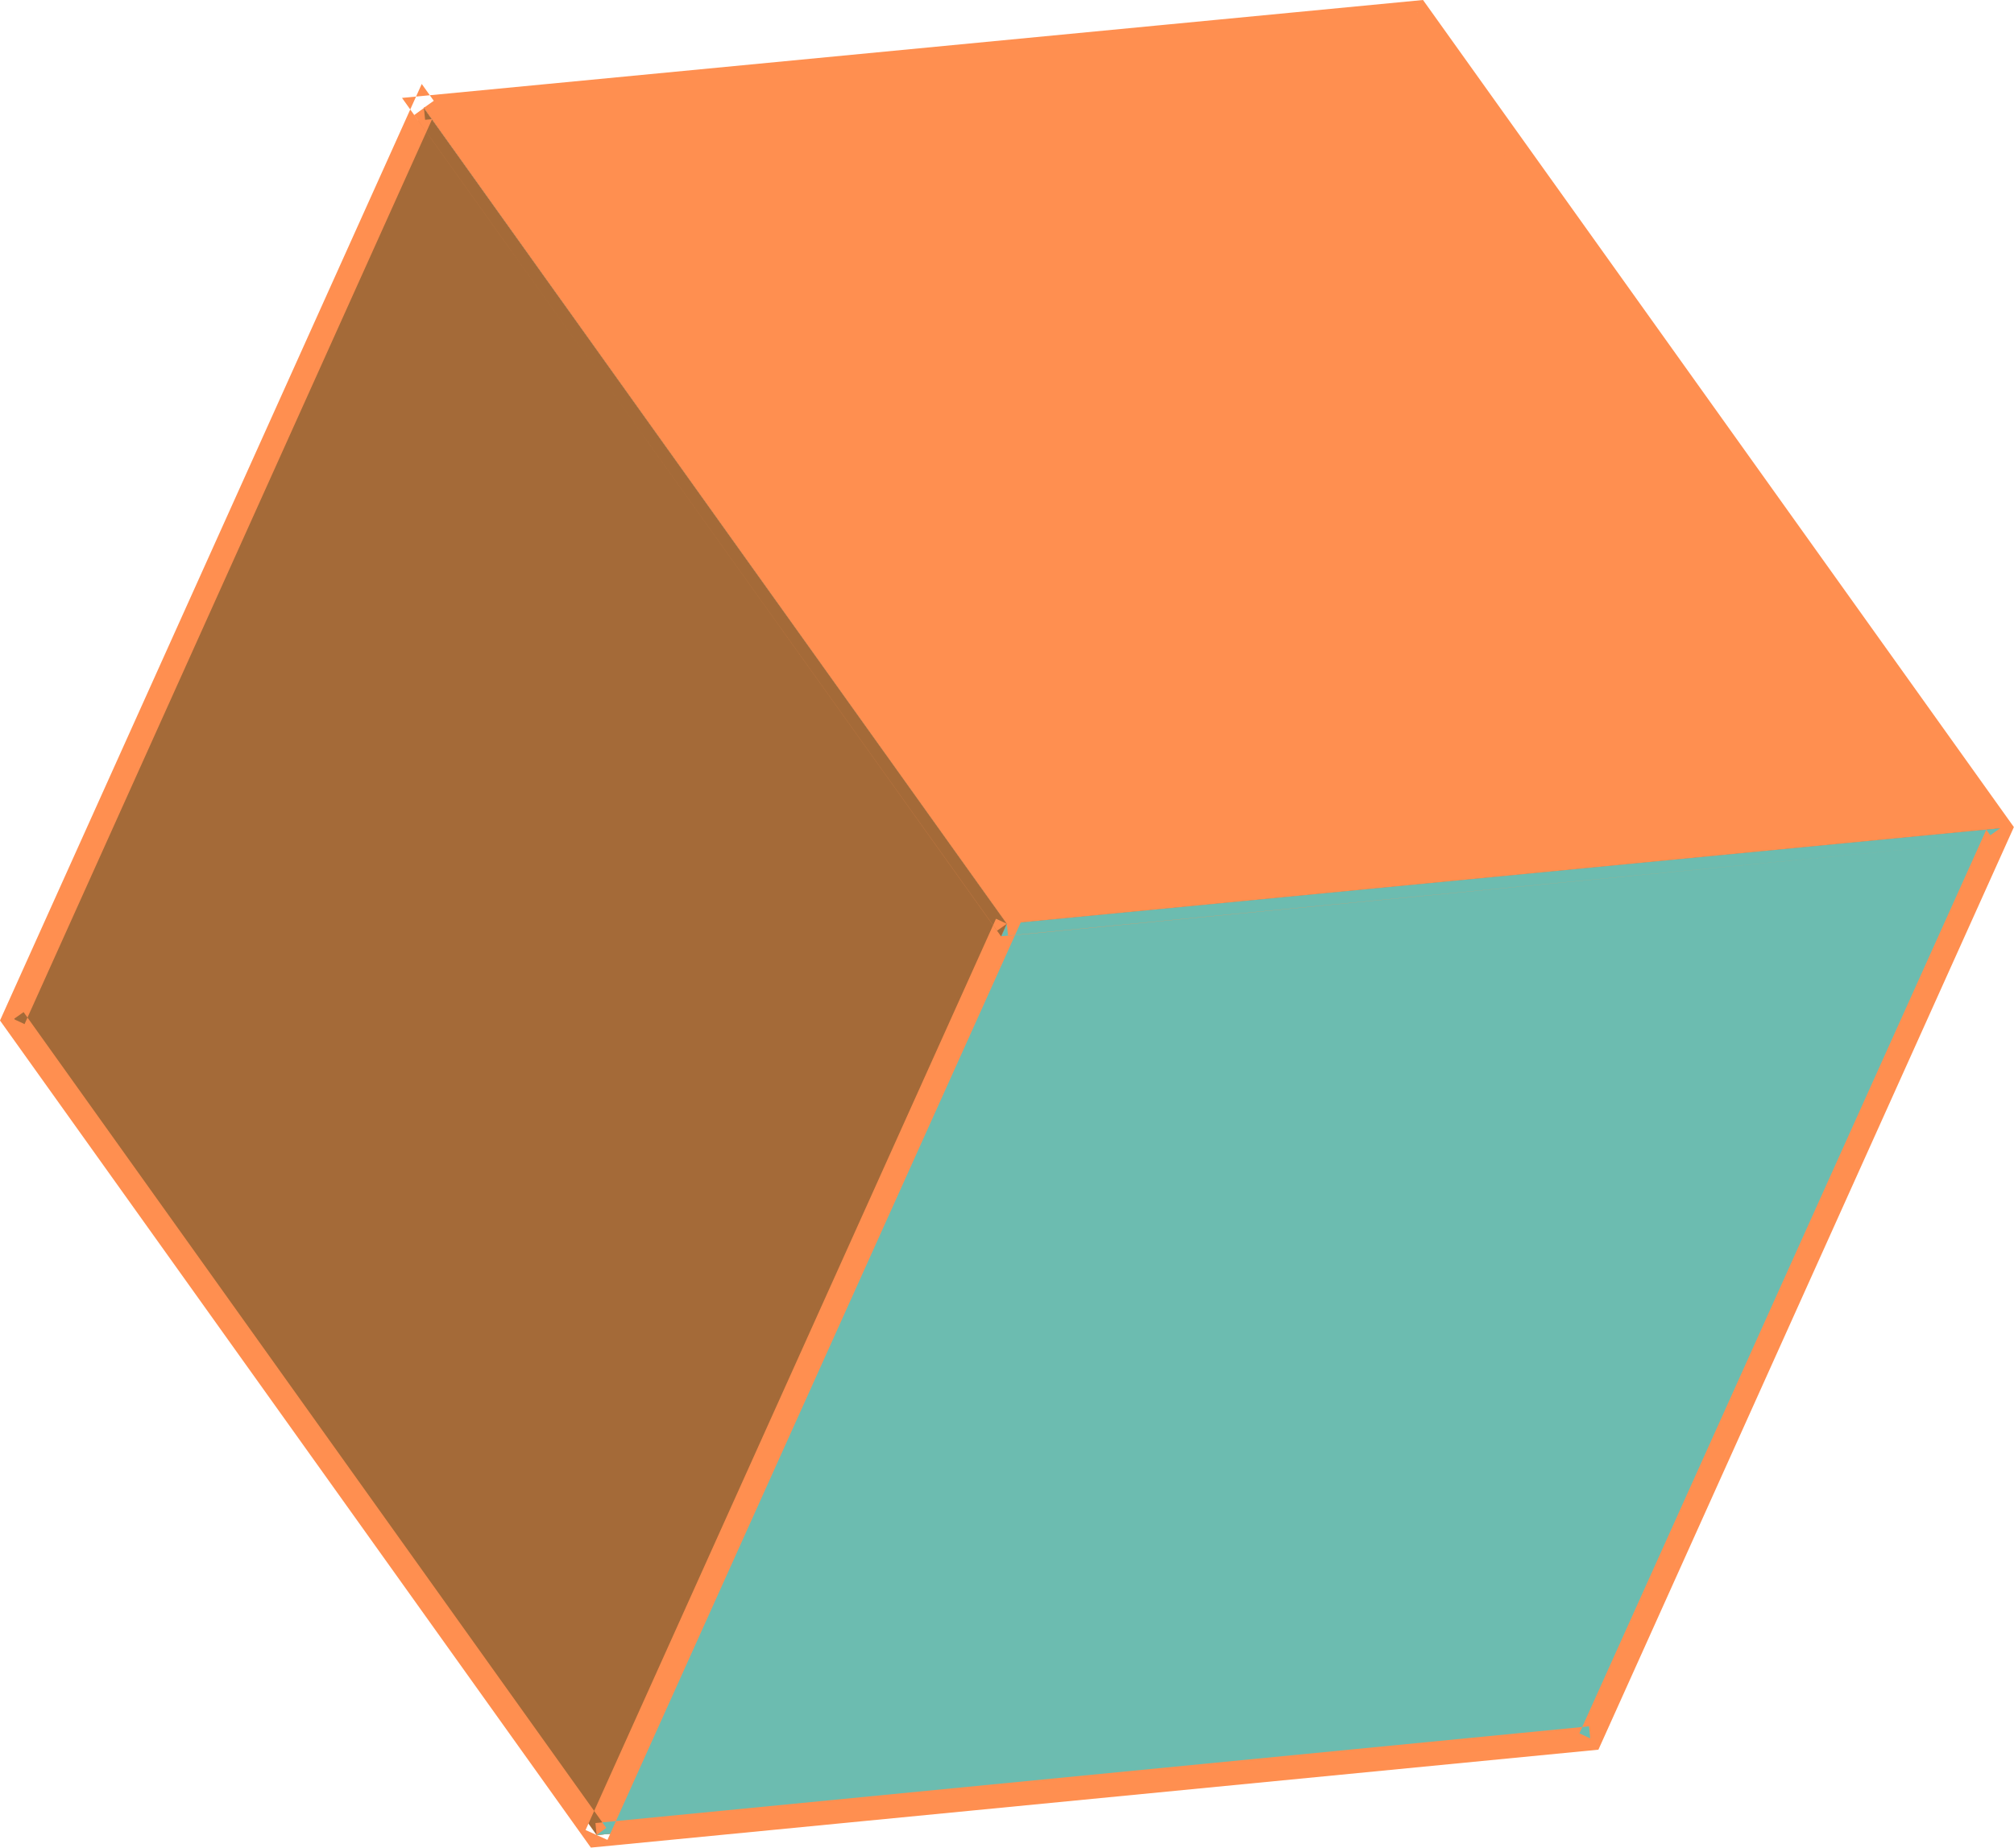
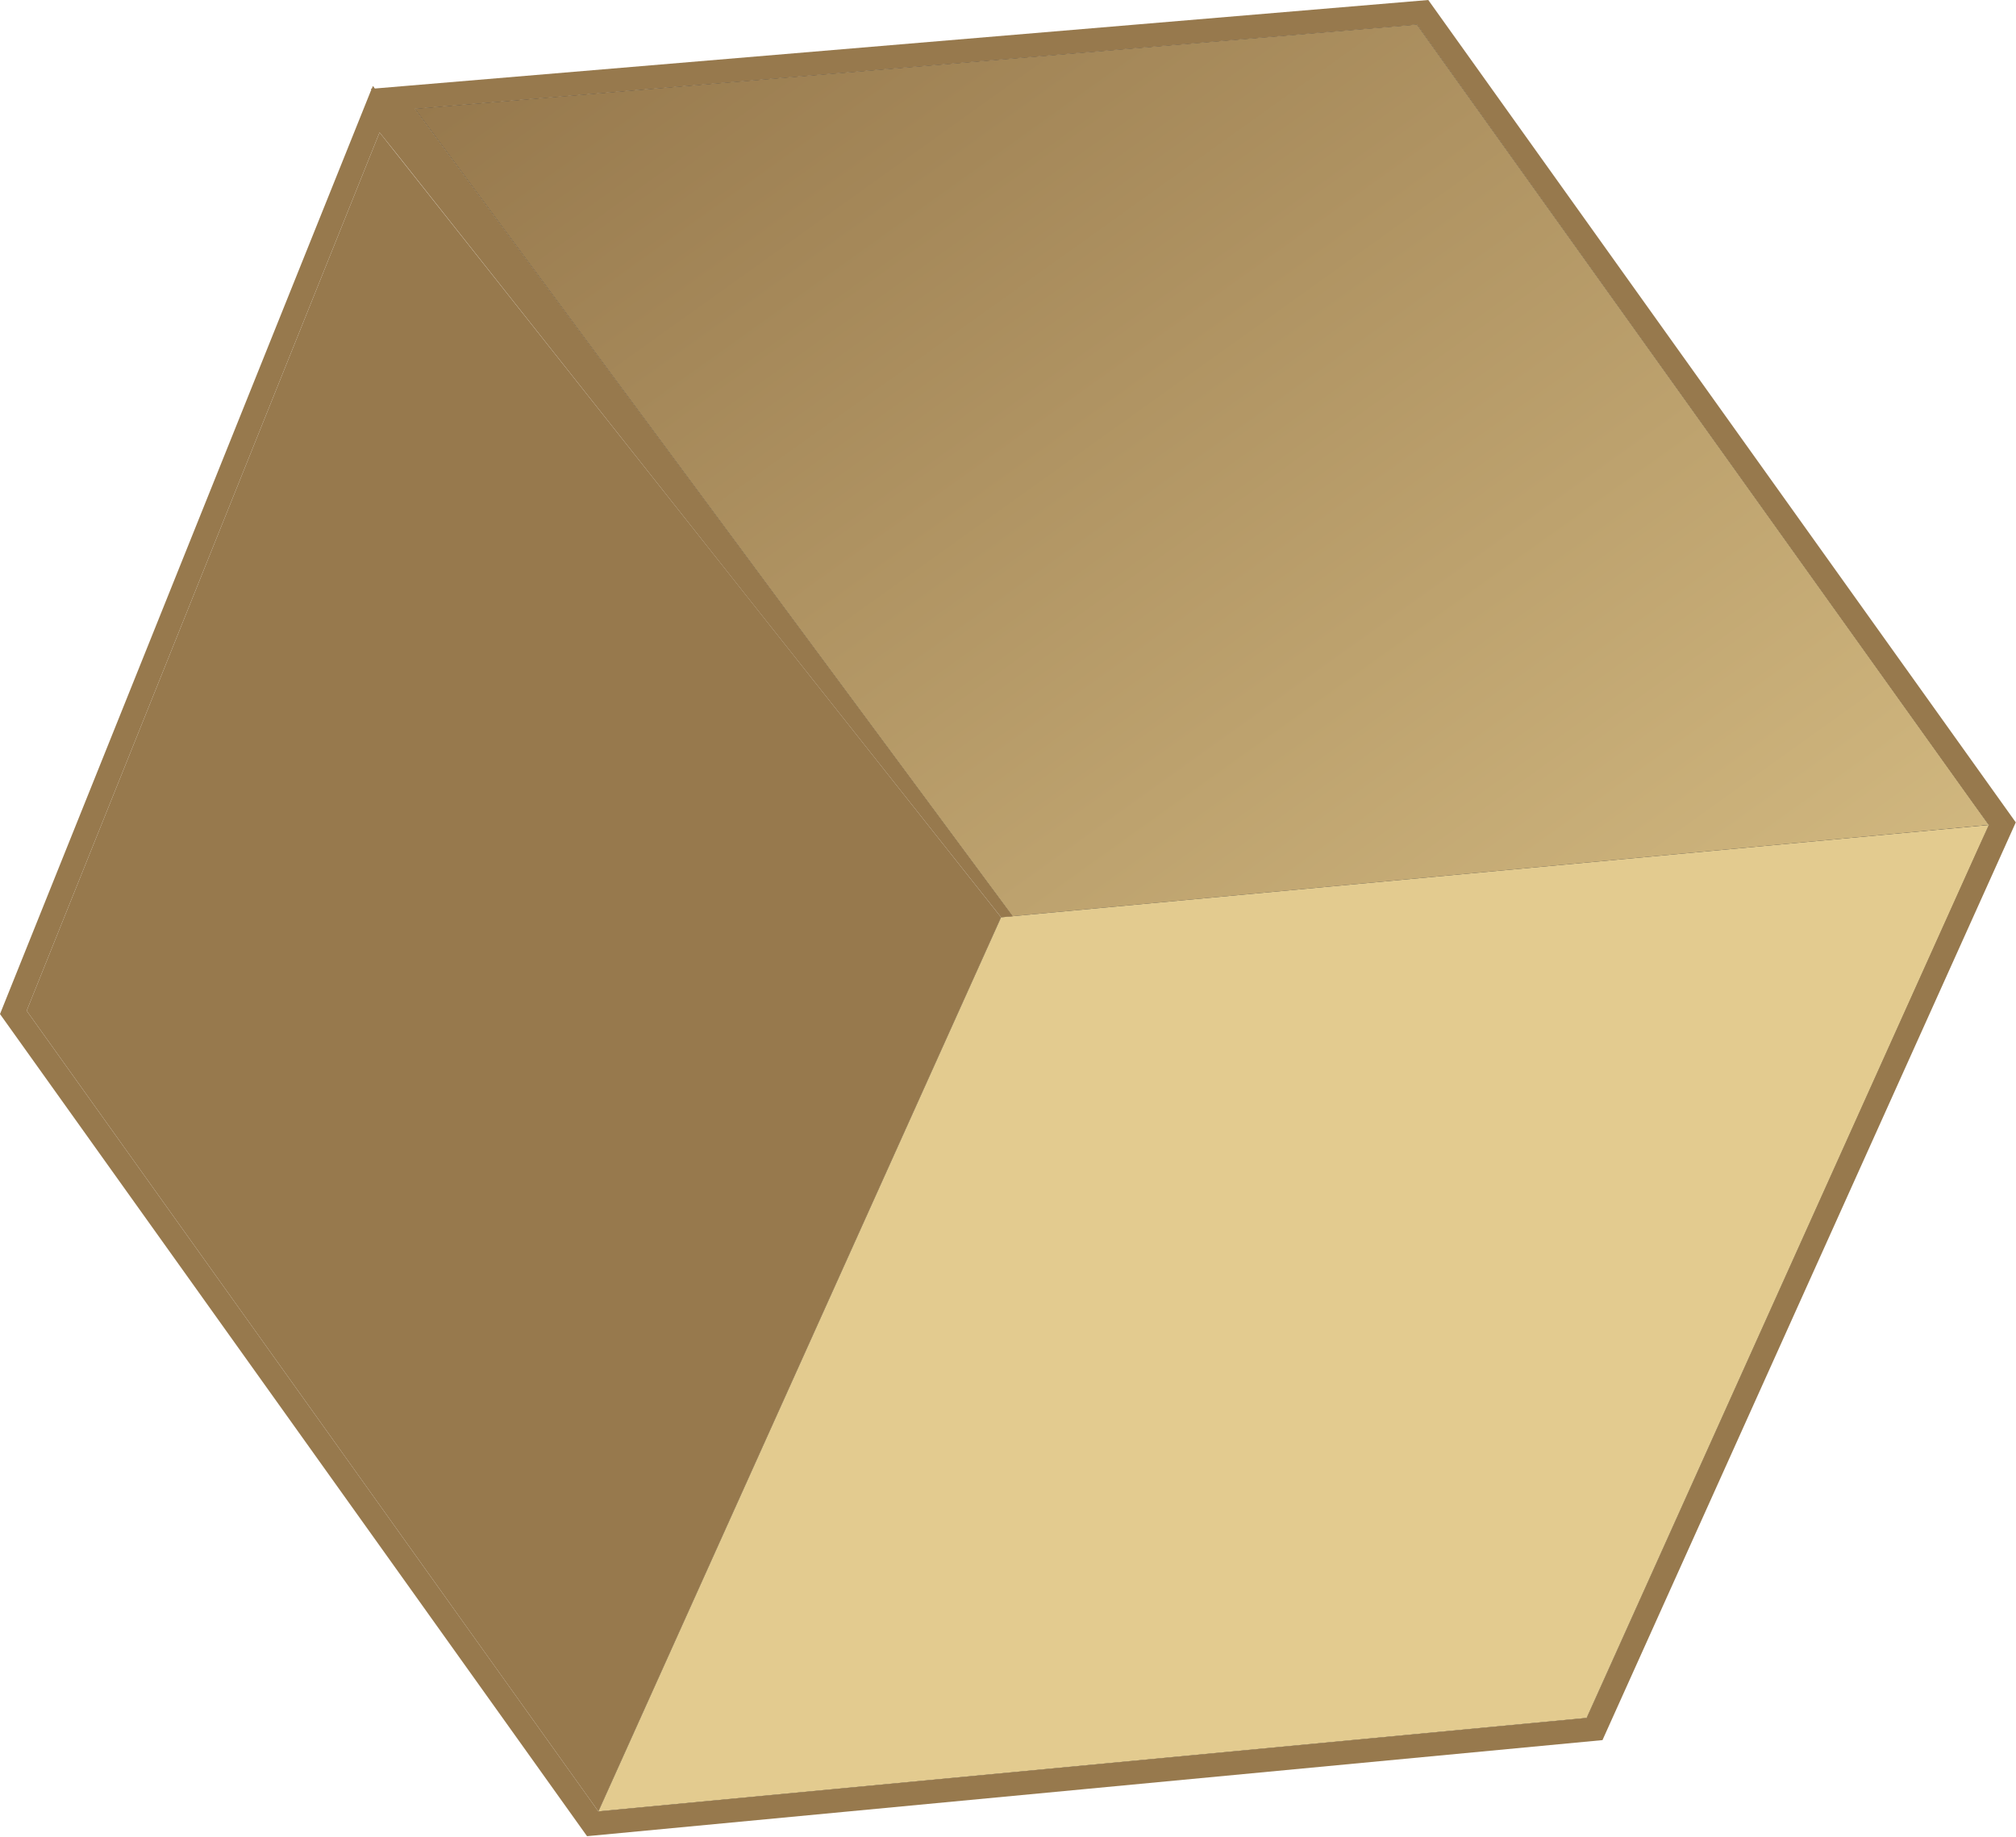
- <svg xmlns="http://www.w3.org/2000/svg" width="83.715" height="76.806" viewBox="0 0 83.715 76.806" fill="none">
-   <path id="Vector" d="M83.14 34.43L58.91 0.52L17.62 4.48L41.85 38.4L83.14 34.43Z" fill="#A46A38" fill-opacity="1" fill-rule="nonzero" />
-   <path id="Vector" d="M83.14 34.43L58.91 0.52L17.62 4.48L41.85 38.4L83.14 34.43Z" fill="#FF8F50" fill-opacity="1" fill-rule="nonzero" />
-   <path id="Vector" d="M83.14 34.43L58.91 0.52L17.62 4.48L41.85 38.4L83.14 34.43Z" fill="#FF8F50" fill-opacity="1" fill-rule="nonzero" />
-   <path id="Vector" d="M83.14 34.43L58.91 0.52L17.62 4.48L41.85 38.4L83.14 34.43Z" fill="#FF8F50" fill-opacity="1" fill-rule="nonzero" />
-   <path id="Vector" d="M66.1 72.26L83.14 34.43L41.85 38.4L24.8 76.28L66.1 72.26Z" fill="#A46A38" fill-opacity="1" fill-rule="nonzero" />
-   <path id="Vector" d="M66.1 72.26L83.14 34.43L41.85 38.4L24.8 76.28L66.1 72.26Z" fill="#FF8F50" fill-opacity="1" fill-rule="nonzero" />
-   <path id="Vector" d="M66.1 72.26L83.14 34.43L41.85 38.4L24.8 76.28L66.1 72.26Z" fill="#6CBCB0" fill-opacity="1" fill-rule="nonzero" />
-   <path id="Vector" d="M41.85 38.4L17.62 4.49L0.57 42.36L24.8 76.28L41.85 38.4Z" fill="#A46A38" fill-opacity="1" fill-rule="nonzero" />
-   <path id="Vector" d="M83.19 34.93L41.61 38.92L16.71 4.07L59.15 0L83.71 34.38L66.44 72.73L24.56 76.8L0 42.42L17.53 3.49L42.43 38.34L25.25 76.48L24.34 76.07L41.4 38.19L41.85 38.4L41.44 38.69L17.22 4.78L17.62 4.49L18.08 4.69L1.02 42.57L0.57 42.36L0.98 42.07L25.2 75.98L24.8 76.28L24.75 75.78L66.05 71.76L66.1 72.26L65.65 72.05L82.68 34.23L83.14 34.43L82.73 34.72L58.5 0.81L58.91 0.52L58.96 1.02L17.67 4.98L17.62 4.48L18.03 4.19L42.26 38.11L41.85 38.4L41.8 37.9L83.09 33.94L83.19 34.93ZM41.8 37.9L83.09 33.94L83.19 34.93L41.9 38.9L41.8 37.9Z" fill="#FF8F50" fill-opacity="1" fill-rule="evenodd" />
+ <svg xmlns="http://www.w3.org/2000/svg" width="85.409" height="77.793" viewBox="0 0 85.409 77.793" fill="none">
+   <defs />
+   <path id="Vector" d="M84.26 34.95L60.03 1.04L17.58 4.61L42.97 38.92L84.26 34.95Z" fill="#97794D" fill-opacity="1" fill-rule="evenodd" />
+   <path id="Vector" d="M84.26 34.95L60.03 1.04L17.58 4.61L42.97 38.92L84.26 34.95Z" fill="#313944" fill-opacity="1" fill-rule="evenodd" />
+   <path id="Vector" d="M84.26 34.95L60.03 1.04L17.58 4.61L42.97 38.92L84.26 34.95Z" fill="#313944" fill-opacity="1" fill-rule="evenodd" />
+   <linearGradient x1="17.935" y1="4.294" x2="67.042" y2="72.912" id="paint_linear_216_843_0" gradientUnits="userSpaceOnUse">
+     <stop stop-color="#97794D" />
+     <stop offset="1" stop-color="#E3CB8F" />
+   </linearGradient>
+   <path id="Vector" d="M84.26 34.95L60.03 1.04L17.58 4.61L42.97 38.92L84.26 34.95Z" fill="url(#paint_linear_216_843_0)" fill-opacity="1" fill-rule="evenodd" />
+   <path id="Vector" d="M67.22 72.78L84.26 34.95L42.41 38.86L25.35 76.74L67.22 72.78Z" fill="#97794D" fill-opacity="1" fill-rule="evenodd" />
+   <path id="Vector" d="M67.22 72.78L84.26 34.95L42.41 38.86L25.35 76.74L67.22 72.78Z" fill="#313944" fill-opacity="1" fill-rule="evenodd" />
+   <path id="Vector" d="M67.22 72.78L84.26 34.95L42.41 38.86L25.35 76.74L67.22 72.78Z" fill="#E3CB8F" fill-opacity="1" fill-rule="evenodd" />
+   <path id="Vector" d="M42.41 38.86L16.08 5.61L1.13 42.82L25.35 76.74L42.41 38.86Z" fill="#97794D" fill-opacity="1" fill-rule="nonzero" />
+   <path id="Vector" d="M83.58 34.01L84.26 34.95L83.78 36L83.78 36L67.22 72.78L26.5 76.63L25.35 76.74L24.68 75.8L1.13 42.82L15.65 6.68L16.08 5.61L16.8 6.51L31.31 24.85L42.41 38.86L42.9 38.82L42.74 38.6L42.34 38.06L32.11 24.24L18.28 5.56L17.58 4.61L18.75 4.51L60.03 1.04L83.58 34.01L83.58 34.01ZM15.88 3.75L60.51 0L85.4 34.84L67.89 73.72L24.87 77.79L0 42.96L15.73 3.8L15.71 3.76L15.75 3.76L15.8 3.64L15.88 3.75Z" fill="#97794D" fill-opacity="1" fill-rule="evenodd" />
</svg>
